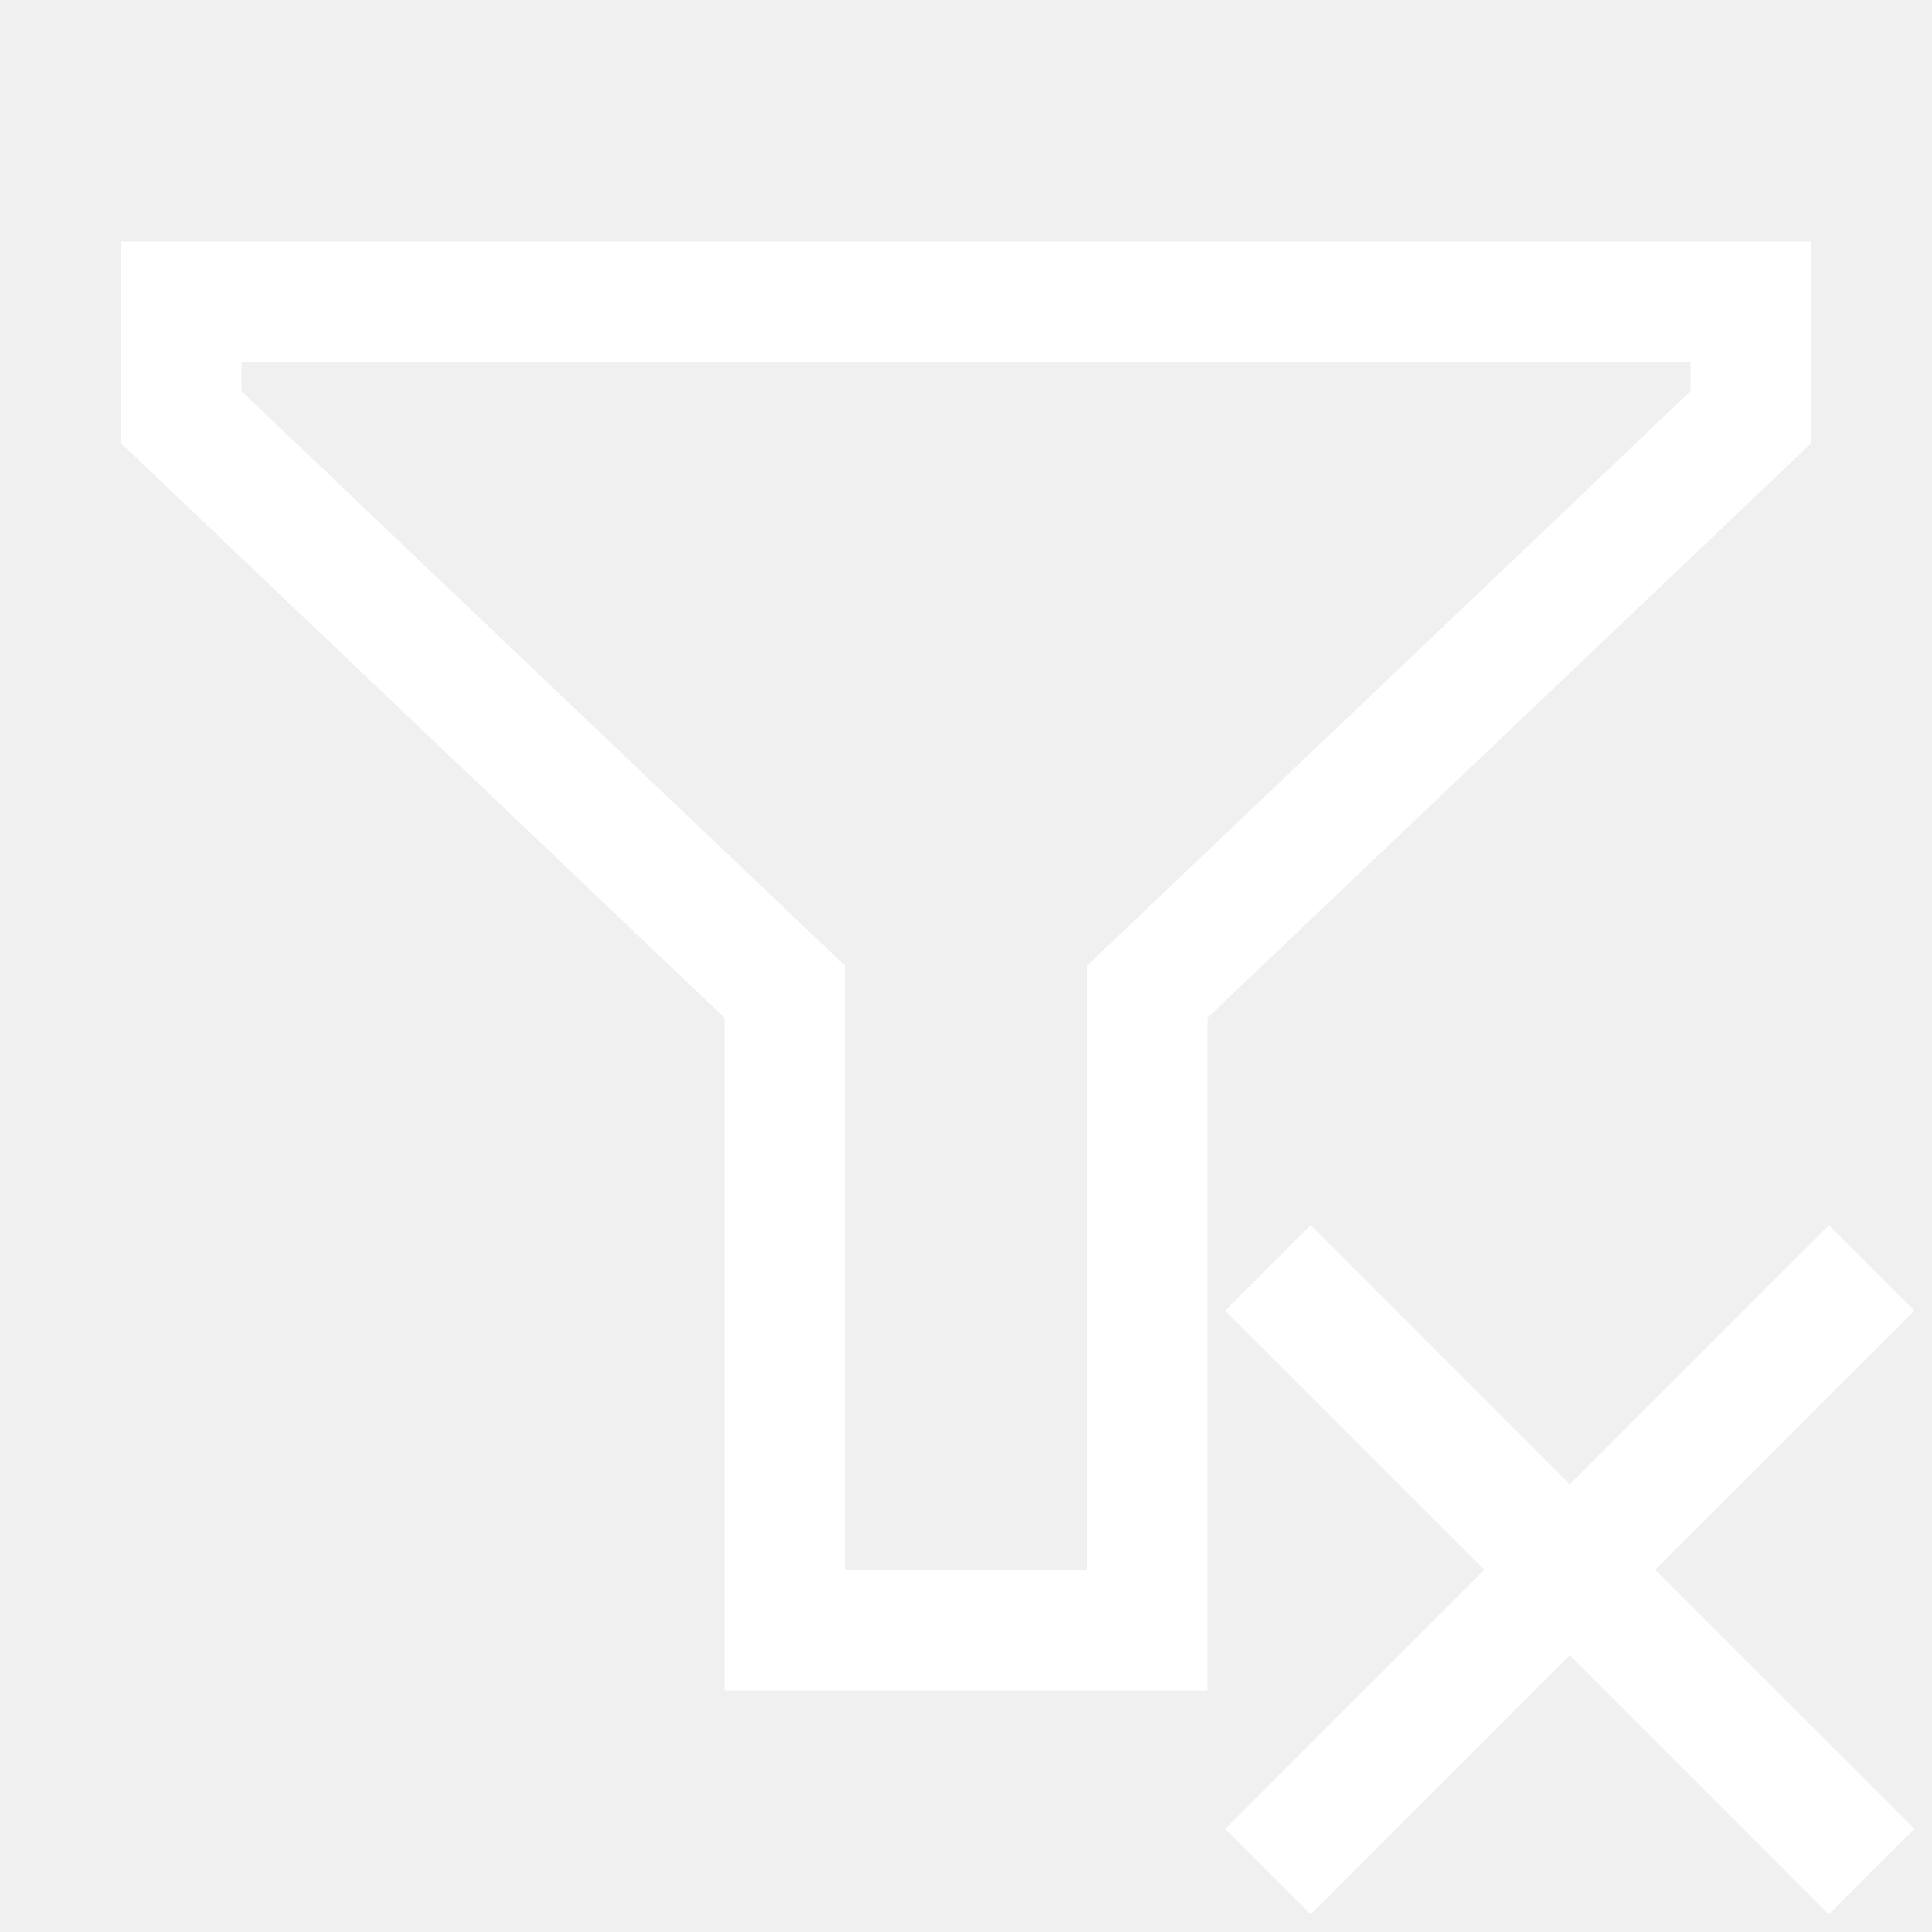
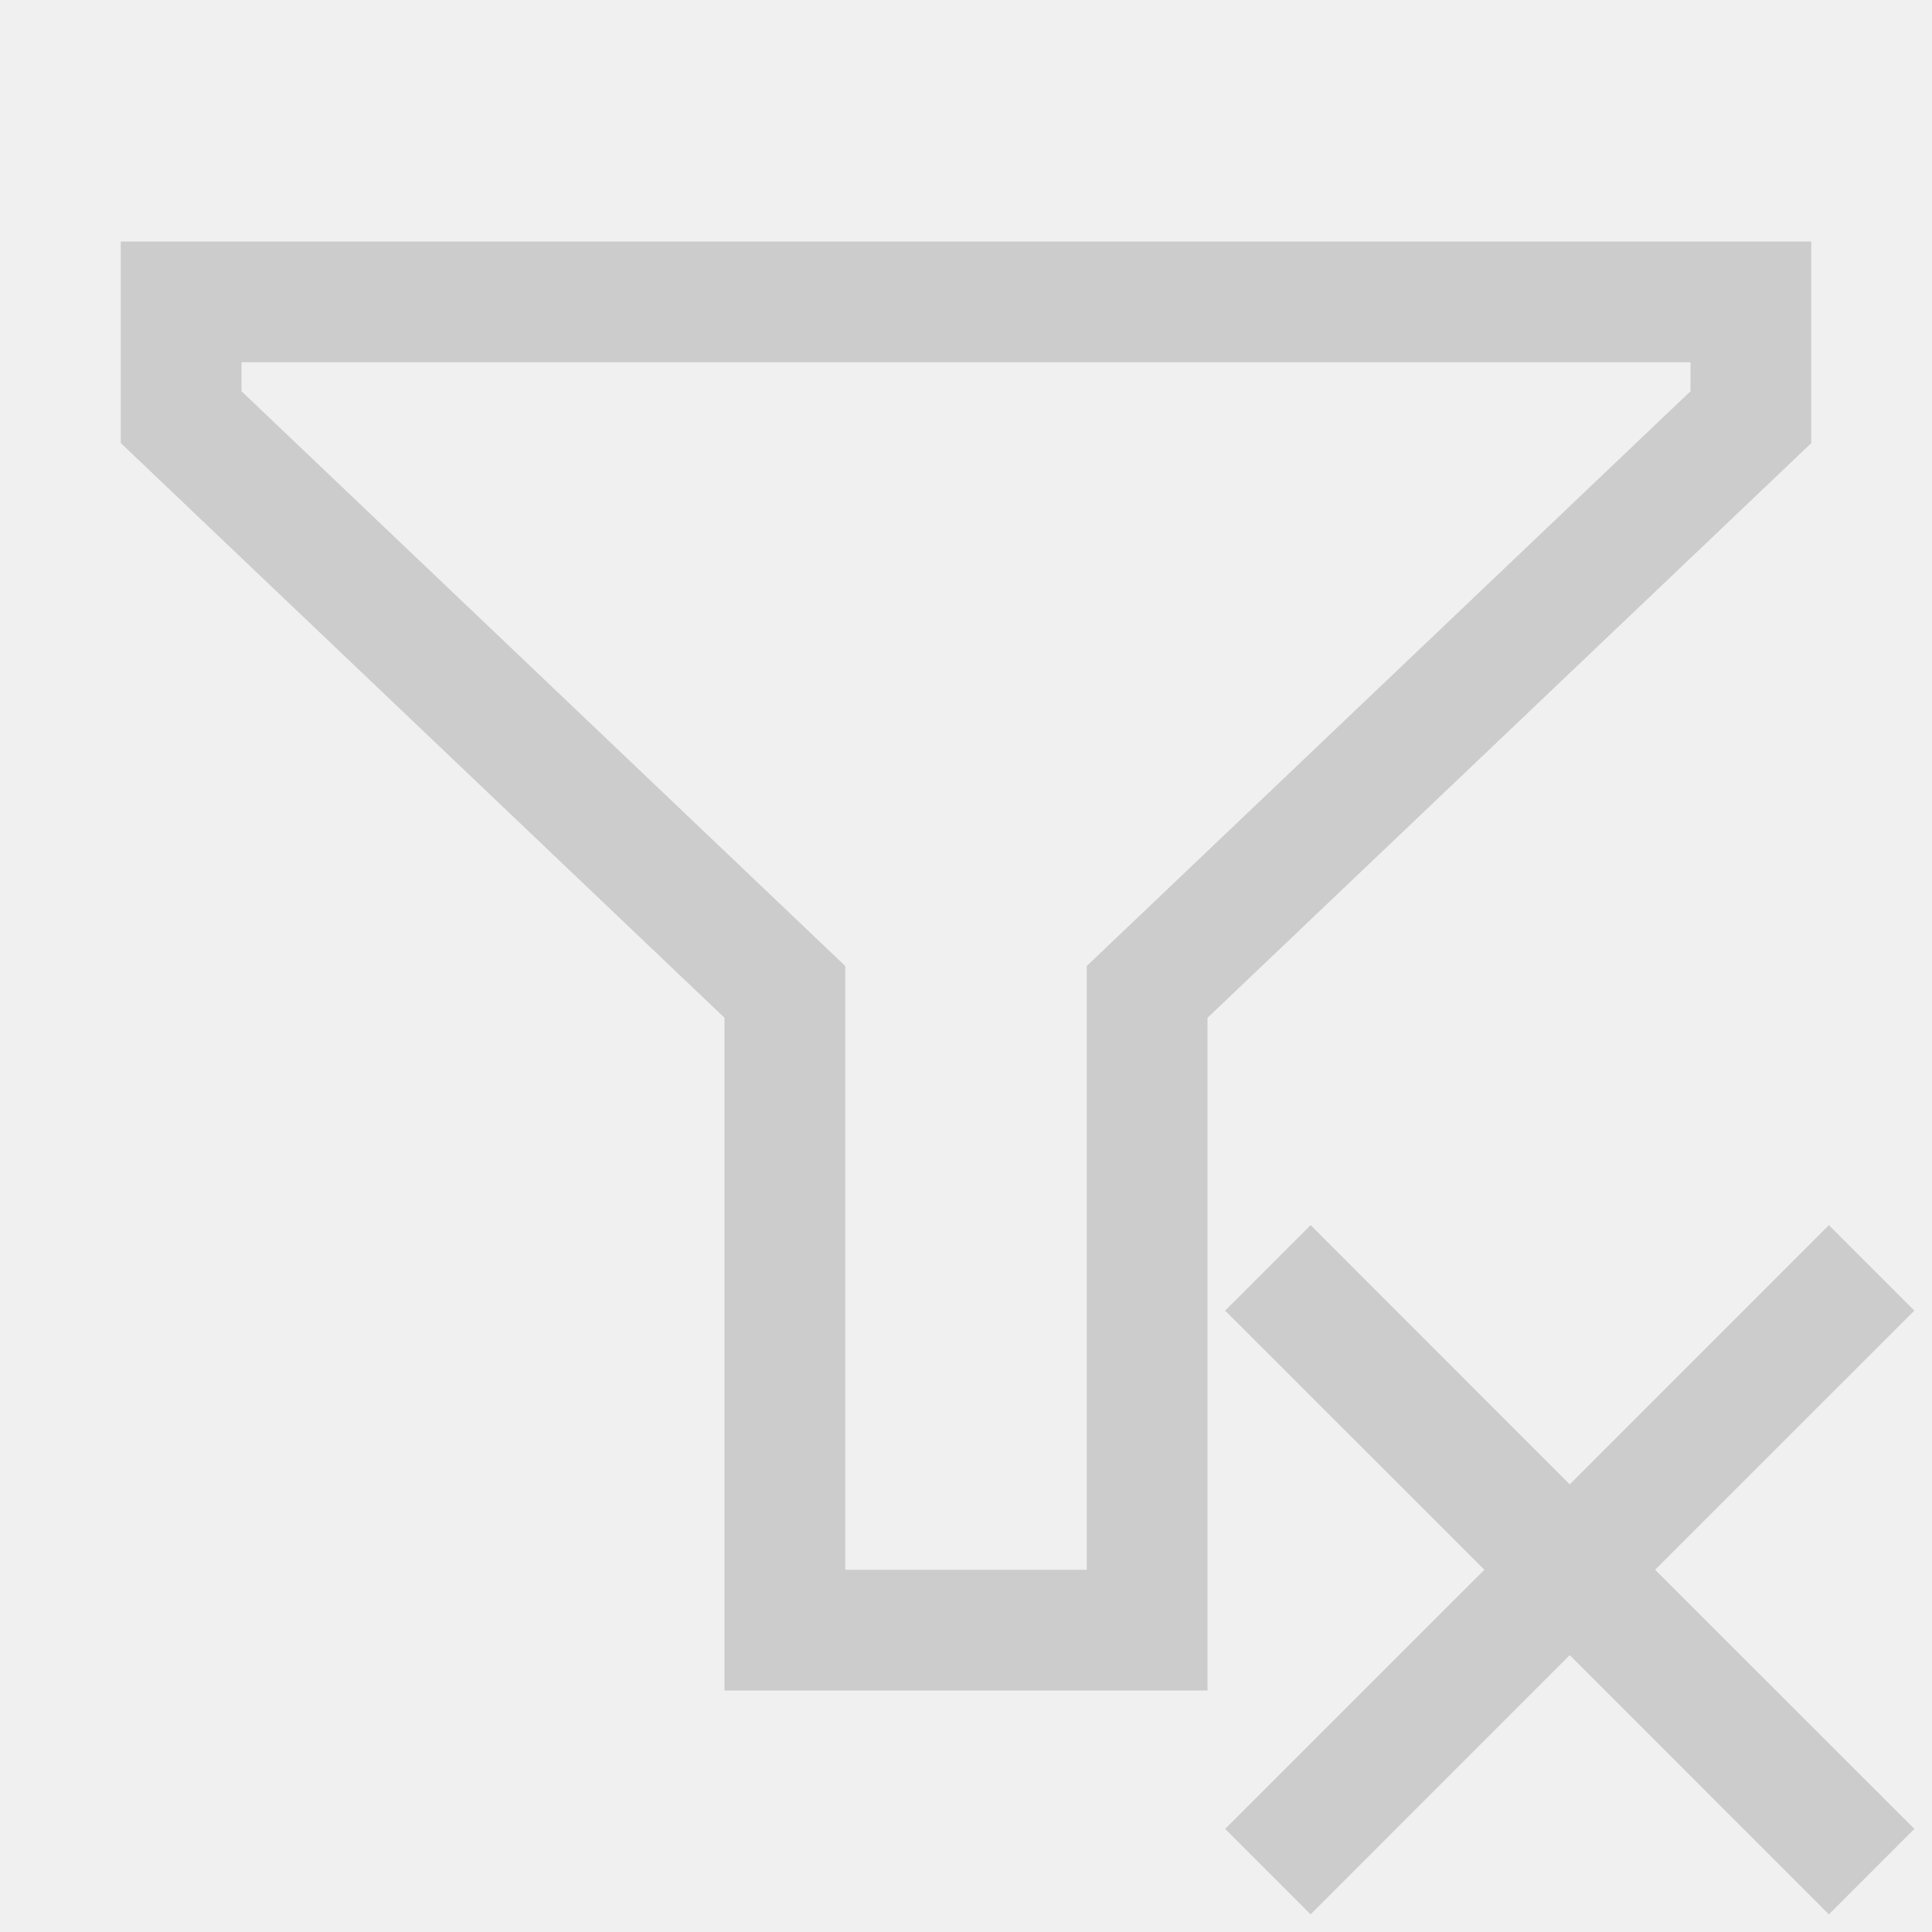
<svg xmlns="http://www.w3.org/2000/svg" width="16" height="16" viewBox="0 0 16 16" fill="currentColor">
-   <path fill-rule="evenodd" clip-rule="evenodd" d="M15 2v1.67l-5 4.759V14H6V8.429l-5-4.76V2h14zM7 8v5h2V8l5-4.76V3H2v.24L7 8z" fill="#fff" />
-   <path d="M13.707 13L15.854 15.146L15.146 15.854L13 13.707L10.854 15.854L10.146 15.146L12.293 13L10.146 10.854L10.854 10.146L13 12.293L15.146 10.146L15.854 10.854L13.707 13Z" fill="#fff" />
+   <path fill-rule="evenodd" clip-rule="evenodd" d="M15 2v1.67l-5 4.759V14H6V8.429l-5-4.76V2h14zM7 8v5h2V8l5-4.76V3H2v.24L7 8z" fill="#CCCCCC" />
+   <path d="M13.707 13L15.854 15.146L15.146 15.854L13 13.707L10.854 15.854L10.146 15.146L12.293 13L10.146 10.854L10.854 10.146L13 12.293L15.146 10.146L15.854 10.854L13.707 13Z" fill="#CCCCCC" />
</svg>
